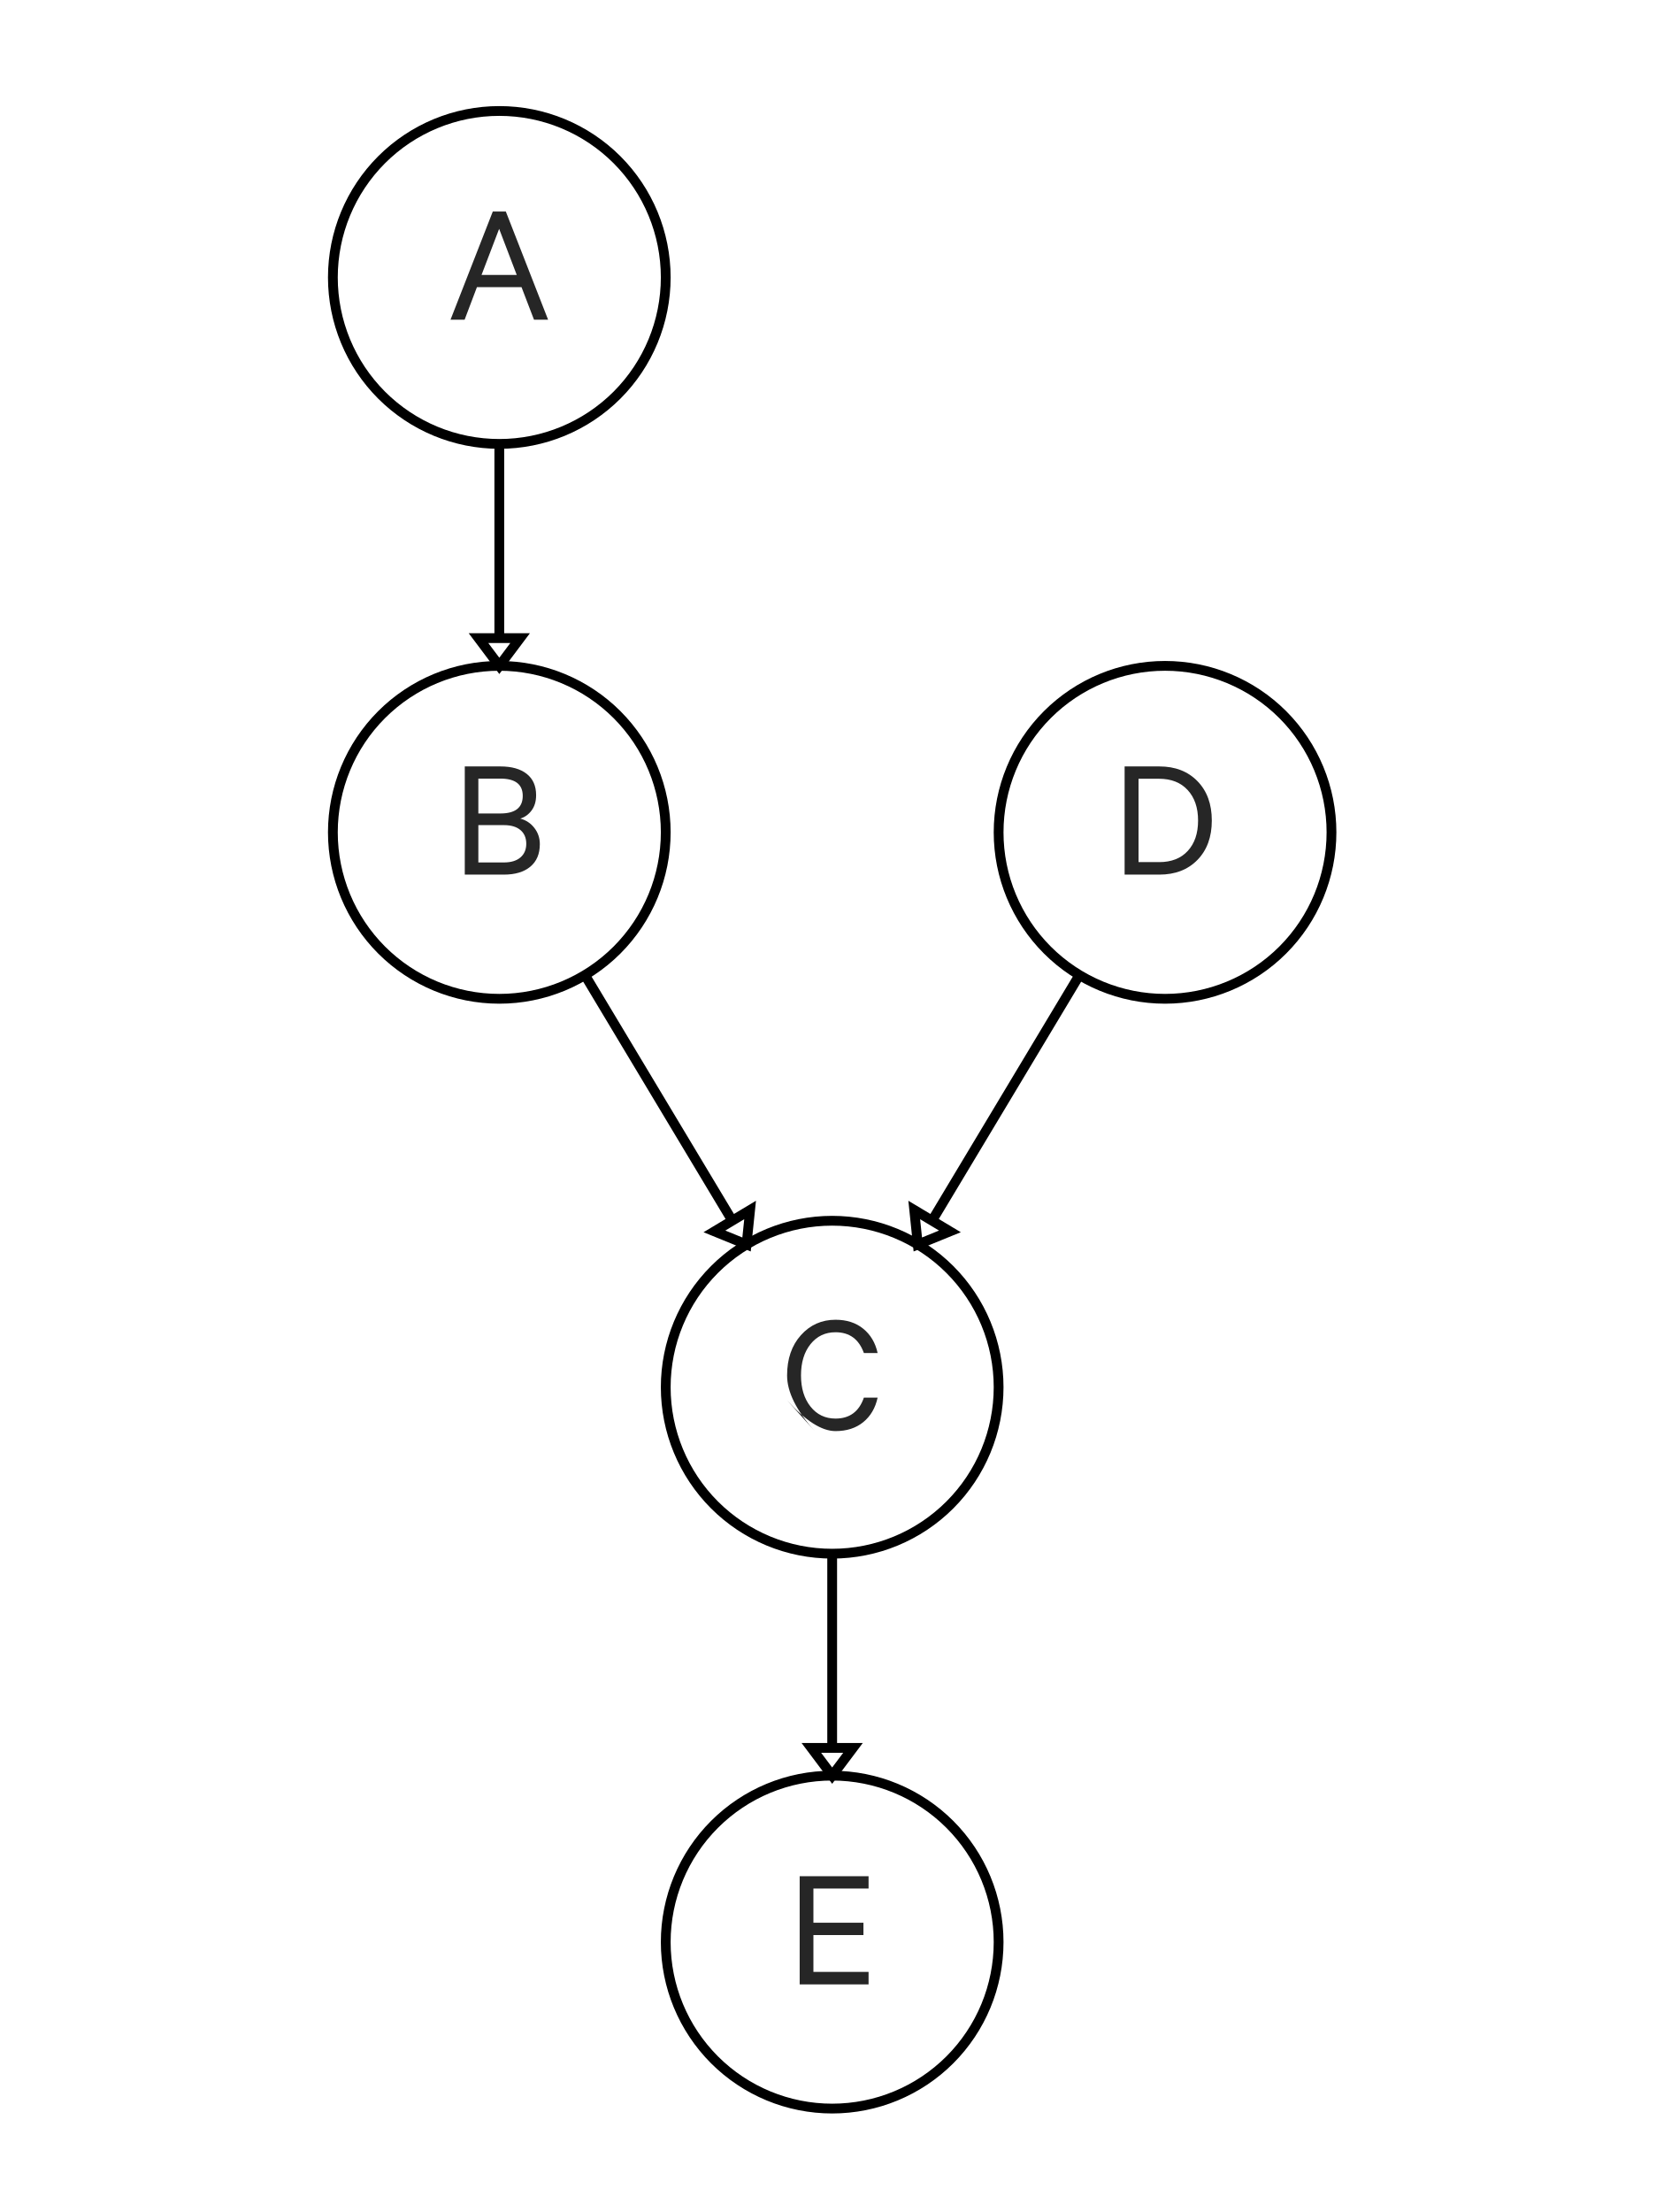
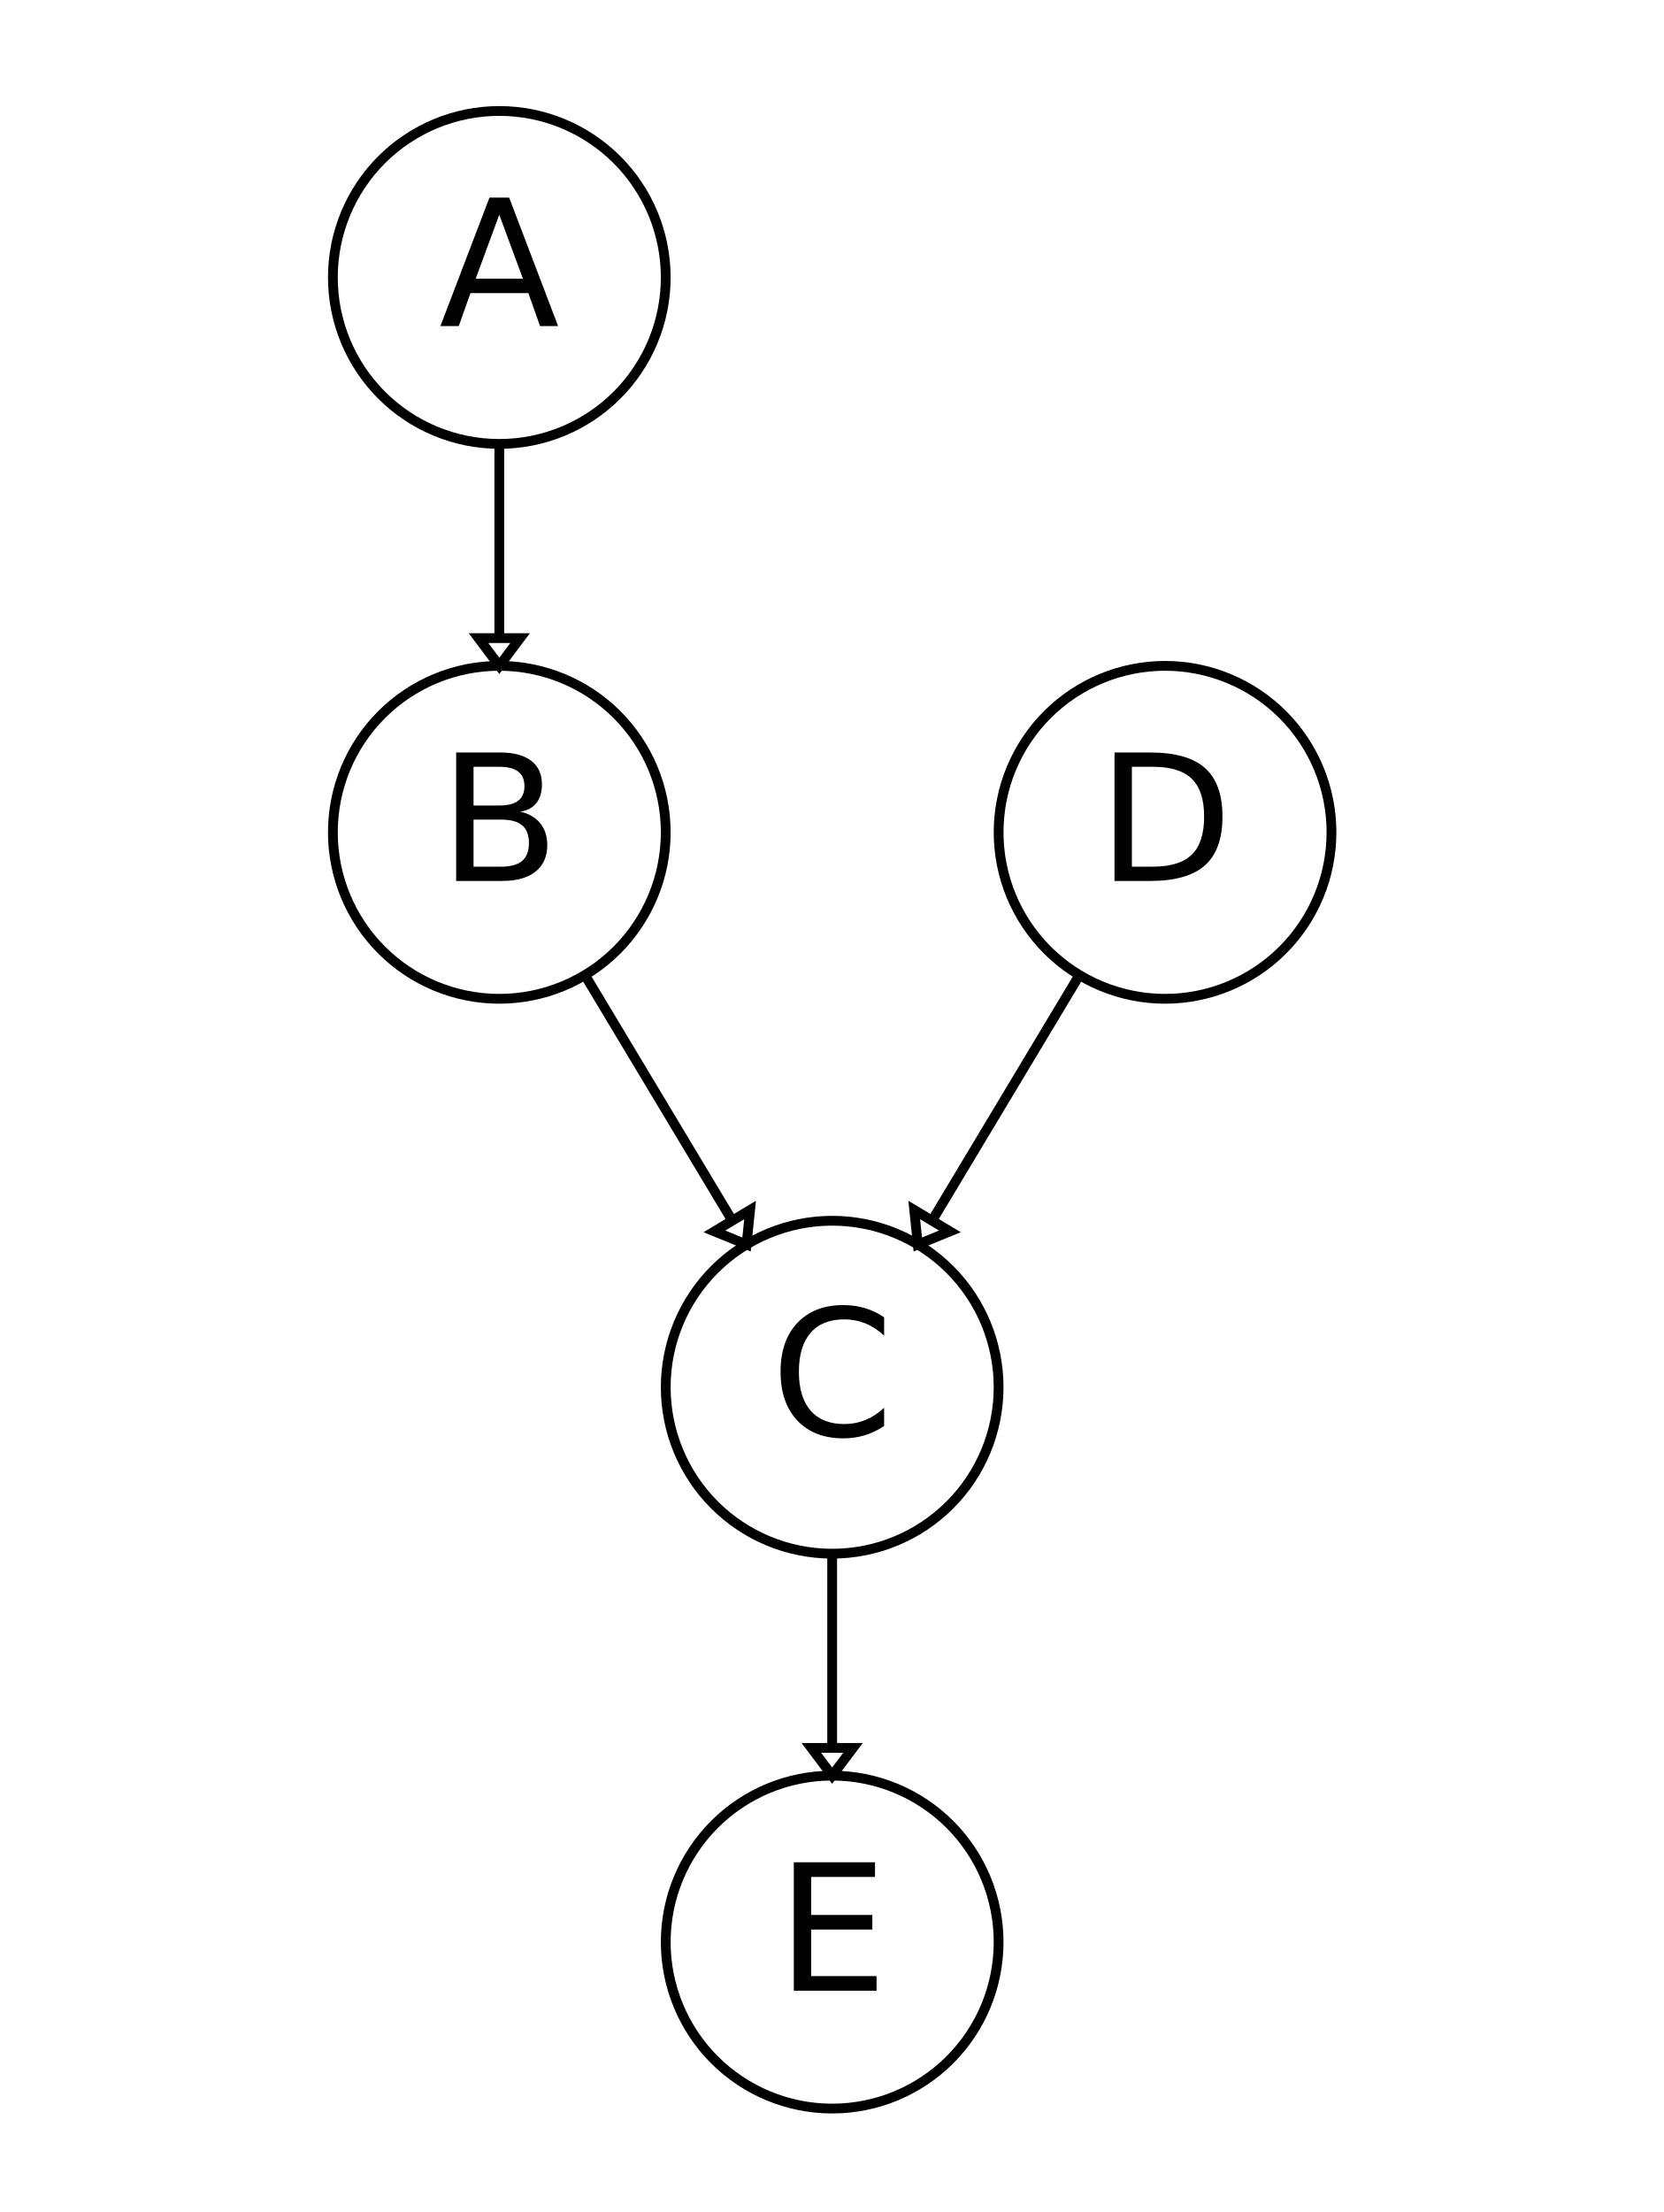
<svg xmlns="http://www.w3.org/2000/svg" xmlns:xlink="http://www.w3.org/1999/xlink" height="226pt" version="1.1" viewBox="0 0 170 226" width="170pt">
  <defs>
-     <clipPath id="pf698667f04">
+     <clipPath id="p1d002615cf">
      <rect height="226.772" width="170.079" x="0.0" y="0.0" />
    </clipPath>
  </defs>
  <defs>
    <style type="text/css">
*{stroke-linecap:butt;stroke-linejoin:round;stroke-miterlimit:100000;}
  </style>
  </defs>
  <g id="figure_1">
    <g id="patch_1">
      <path d="M 0 226.772  L 170.079 226.772  L 170.079 0  L 0 0  z " style="fill:#ffffff;" />
    </g>
    <g id="axes_1">
+       <g id="patch_2">
+         <path clip-path="url(#p1d002615cf)" d="M 51.024 68.031  L 48.898 65.197  L 51.024 65.197  L 51.024 45.354  L 51.024 45.354  L 51.024 65.197  L 53.15 65.197  L 51.024 68.031  z " style="fill:none;stroke:#000000;stroke-linejoin:miter;" />
+       </g>
+       <g id="patch_3">
+         <path clip-path="url(#p1d002615cf)" d="M 76.289 127.148  L 73.007 125.811  L 74.83 124.717  L 59.774 99.624  L 59.774 99.624  L 74.83 124.717  L 76.653 123.624  L 76.289 127.148  z " style="fill:none;stroke:#000000;stroke-linejoin:miter;" />
+       </g>
+       <g id="patch_4">
+         <path clip-path="url(#p1d002615cf)" d="M 93.79 127.148  L 93.425 123.624  L 95.248 124.717  L 110.305 99.624  L 110.305 99.624  L 95.248 124.717  L 97.071 125.811  L 93.79 127.148  z " style="fill:none;stroke:#000000;stroke-linejoin:miter;" />
+       </g>
+       <g id="patch_5">
+         <path clip-path="url(#p1d002615cf)" d="M 85.039 181.417  L 82.913 178.583  L 85.039 178.583  L 85.039 158.74  L 85.039 158.74  L 85.039 178.583  L 87.165 178.583  L 85.039 181.417  z " style="fill:none;stroke:#000000;stroke-linejoin:miter;" />
+       </g>
+       <g id="patch_6">
+         <path clip-path="url(#p1d002615cf)" d="M 51.024 45.354  C 55.534 45.354 59.861 43.562 63.05 40.373  C 66.239 37.183 68.031 32.857 68.031 28.346  C 68.031 23.836 66.239 19.51 63.05 16.32  C 59.861 13.131 55.534 11.339 51.024 11.339  C 46.513 11.339 42.187 13.131 38.997 16.32  C 35.808 19.51 34.016 23.836 34.016 28.346  C 34.016 32.857 35.808 37.183 38.997 40.373  C 42.187 43.562 46.513 45.354 51.024 45.354  L 51.024 45.354  z " style="fill:none;stroke:#000000;stroke-linejoin:miter;" />
+       </g>
+       <g id="patch_7">
+         <path clip-path="url(#p1d002615cf)" d="M 85.039 158.74  C 89.55 158.74 93.876 156.948 97.066 153.759  C 100.255 150.569 102.047 146.243 102.047 141.732  C 102.047 137.222 100.255 132.895 97.066 129.706  C 93.876 126.516 89.55 124.724 85.039 124.724  C 80.529 124.724 76.202 126.516 73.013 129.706  C 69.824 132.895 68.031 137.222 68.031 141.732  C 68.031 146.243 69.824 150.569 73.013 153.759  C 76.202 156.948 80.529 158.74 85.039 158.74  L 85.039 158.74  z " style="fill:none;stroke:#000000;stroke-linejoin:miter;" />
+       </g>
+       <g id="patch_8">
+         <path clip-path="url(#p1d002615cf)" d="M 51.024 102.047  C 55.534 102.047 59.861 100.255 63.05 97.066  C 66.239 93.876 68.031 89.55 68.031 85.039  C 68.031 80.529 66.239 76.202 63.05 73.013  C 59.861 69.824 55.534 68.031 51.024 68.031  C 46.513 68.031 42.187 69.824 38.997 73.013  C 35.808 76.202 34.016 80.529 34.016 85.039  C 34.016 89.55 35.808 93.876 38.997 97.066  C 42.187 100.255 46.513 102.047 51.024 102.047  L 51.024 102.047  z " style="fill:none;stroke:#000000;stroke-linejoin:miter;" />
+       </g>
+       <g id="patch_9">
+         <path clip-path="url(#p1d002615cf)" d="M 85.039 215.433  C 89.55 215.433 93.876 213.641 97.066 210.452  C 100.255 207.262 102.047 202.936 102.047 198.425  C 102.047 193.915 100.255 189.588 97.066 186.399  C 93.876 183.209 89.55 181.417 85.039 181.417  C 80.529 181.417 76.202 183.209 73.013 186.399  C 69.824 189.588 68.031 193.915 68.031 198.425  C 68.031 202.936 69.824 207.262 73.013 210.452  C 76.202 213.641 80.529 215.433 85.039 215.433  L 85.039 215.433  z " style="fill:none;stroke:#000000;stroke-linejoin:miter;" />
+       </g>
+       <g id="patch_10">
+         <path clip-path="url(#p1d002615cf)" d="M 119.055 102.047  C 123.566 102.047 127.892 100.255 131.082 97.066  C 134.271 93.876 136.063 89.55 136.063 85.039  C 136.063 80.529 134.271 76.202 131.082 73.013  C 127.892 69.824 123.566 68.031 119.055 68.031  C 114.545 68.031 110.218 69.824 107.029 73.013  C 103.839 76.202 102.047 80.529 102.047 85.039  C 102.047 89.55 103.839 93.876 107.029 97.066  C 110.218 100.255 114.545 102.047 119.055 102.047  L 119.055 102.047  z " style="fill:none;stroke:#000000;stroke-linejoin:miter;" />
+       </g>
      <g id="matplotlib.axis_1" />
      <g id="matplotlib.axis_2" />
-       <g id="patch_2">
-         <path clip-path="url(#pf698667f04)" d="M 51.024 68.031  L 48.898 65.197  L 51.024 65.197  L 51.024 45.354  L 51.024 45.354  L 51.024 65.197  L 53.15 65.197  L 51.024 68.031  z " style="fill:none;stroke:#000000;stroke-linejoin:miter;" />
-       </g>
-       <g id="patch_3">
-         <path clip-path="url(#pf698667f04)" d="M 76.289 127.148  L 73.007 125.811  L 74.83 124.717  L 59.774 99.624  L 59.774 99.624  L 74.83 124.717  L 76.653 123.624  L 76.289 127.148  z " style="fill:none;stroke:#000000;stroke-linejoin:miter;" />
-       </g>
-       <g id="patch_4">
-         <path clip-path="url(#pf698667f04)" d="M 93.79 127.148  L 93.425 123.624  L 95.248 124.717  L 110.305 99.624  L 110.305 99.624  L 95.248 124.717  L 97.071 125.811  L 93.79 127.148  z " style="fill:none;stroke:#000000;stroke-linejoin:miter;" />
-       </g>
-       <g id="patch_5">
-         <path clip-path="url(#pf698667f04)" d="M 85.039 181.417  L 82.913 178.583  L 85.039 178.583  L 85.039 158.74  L 85.039 158.74  L 85.039 178.583  L 87.165 178.583  L 85.039 181.417  z " style="fill:none;stroke:#000000;stroke-linejoin:miter;" />
-       </g>
-       <g id="patch_6">
-         <path clip-path="url(#pf698667f04)" d="M 51.024 45.354  C 55.534 45.354 59.861 43.562 63.05 40.373  C 66.239 37.183 68.031 32.857 68.031 28.346  C 68.031 23.836 66.239 19.51 63.05 16.32  C 59.861 13.131 55.534 11.339 51.024 11.339  C 46.513 11.339 42.187 13.131 38.997 16.32  C 35.808 19.51 34.016 23.836 34.016 28.346  C 34.016 32.857 35.808 37.183 38.997 40.373  C 42.187 43.562 46.513 45.354 51.024 45.354  L 51.024 45.354  z " style="fill:none;stroke:#000000;stroke-linejoin:miter;" />
-       </g>
-       <g id="patch_7">
-         <path clip-path="url(#pf698667f04)" d="M 51.024 102.047  C 55.534 102.047 59.861 100.255 63.05 97.066  C 66.239 93.876 68.031 89.55 68.031 85.039  C 68.031 80.529 66.239 76.202 63.05 73.013  C 59.861 69.824 55.534 68.031 51.024 68.031  C 46.513 68.031 42.187 69.824 38.997 73.013  C 35.808 76.202 34.016 80.529 34.016 85.039  C 34.016 89.55 35.808 93.876 38.997 97.066  C 42.187 100.255 46.513 102.047 51.024 102.047  L 51.024 102.047  z " style="fill:none;stroke:#000000;stroke-linejoin:miter;" />
-       </g>
-       <g id="patch_8">
-         <path clip-path="url(#pf698667f04)" d="M 85.039 215.433  C 89.55 215.433 93.876 213.641 97.066 210.452  C 100.255 207.262 102.047 202.936 102.047 198.425  C 102.047 193.915 100.255 189.588 97.066 186.399  C 93.876 183.209 89.55 181.417 85.039 181.417  C 80.529 181.417 76.202 183.209 73.013 186.399  C 69.824 189.588 68.031 193.915 68.031 198.425  C 68.031 202.936 69.824 207.262 73.013 210.452  C 76.202 213.641 80.529 215.433 85.039 215.433  L 85.039 215.433  z " style="fill:none;stroke:#000000;stroke-linejoin:miter;" />
-       </g>
-       <g id="patch_9">
-         <path clip-path="url(#pf698667f04)" d="M 119.055 102.047  C 123.566 102.047 127.892 100.255 131.082 97.066  C 134.271 93.876 136.063 89.55 136.063 85.039  C 136.063 80.529 134.271 76.202 131.082 73.013  C 127.892 69.824 123.566 68.031 119.055 68.031  C 114.545 68.031 110.218 69.824 107.029 73.013  C 103.839 76.202 102.047 80.529 102.047 85.039  C 102.047 89.55 103.839 93.876 107.029 97.066  C 110.218 100.255 114.545 102.047 119.055 102.047  L 119.055 102.047  z " style="fill:none;stroke:#000000;stroke-linejoin:miter;" />
-       </g>
-       <g id="patch_10">
-         <path clip-path="url(#pf698667f04)" d="M 85.039 158.74  C 89.55 158.74 93.876 156.948 97.066 153.759  C 100.255 150.569 102.047 146.243 102.047 141.732  C 102.047 137.222 100.255 132.895 97.066 129.706  C 93.876 126.516 89.55 124.724 85.039 124.724  C 80.529 124.724 76.202 126.516 73.013 129.706  C 69.824 132.895 68.031 137.222 68.031 141.732  C 68.031 146.243 69.824 150.569 73.013 153.759  C 76.202 156.948 80.529 158.74 85.039 158.74  L 85.039 158.74  z " style="fill:none;stroke:#000000;stroke-linejoin:miter;" />
-       </g>
      <g id="text_1">
        <defs>
-           <path d="M 26.094 61.406  L 33.5 61.406  L 57.5 0  L 49.5 0  L 42.406 18.5  L 17.094 18.5  L 10.094 0  L 2.094 0  z M 29.703 51.594  L 19.703 25.406  L 39.703 25.406  z " id="CalibreRegular-41" />
+           <path d="M 34.188 63.188  L 20.797 26.906  L 47.609 26.906  z M 28.609 72.906  L 39.797 72.906  L 67.578 0  L 57.328 0  L 50.688 18.703  L 17.828 18.703  L 11.188 0  L 0.781 0  z " id="BitstreamVeraSans-Roman-41" />
        </defs>
-         <g style="fill:#262626;" transform="translate(45.66018 32.66646)scale(0.18 -0.18)">
-           <use xlink:href="#CalibreRegular-41" />
+         <g transform="translate(44.86706 33.31333)scale(0.18 -0.18)">
+           <use xlink:href="#BitstreamVeraSans-Roman-41" />
        </g>
      </g>
      <g id="text_2">
        <defs>
-           <path d="M 38.797 31.797  Q 43.703 30.5 46.797 26.5  Q 49.906 22.5 49.906 17.297  Q 49.906 9 44.5 4.5  Q 39.094 0 29.5 0  L 7.297 0  L 7.297 61.406  L 27.5 61.406  Q 37.094 61.406 42.438 57.203  Q 47.797 53 47.797 45.094  Q 47.797 39.906 45.25 36.453  Q 42.703 33 38.797 31.797  M 15 34.703  L 27.5 34.703  Q 40.203 34.703 40.203 44.703  Q 40.203 54.5 27.5 54.5  L 15 54.5  z M 15 28.094  L 15 6.906  L 29.5 6.906  Q 35.594 6.906 38.891 9.75  Q 42.203 12.594 42.203 17.5  Q 42.203 22.5 38.891 25.297  Q 35.594 28.094 29.5 28.094  z " id="CalibreRegular-42" />
+           <path d="M 64.406 67.281  L 64.406 56.891  Q 59.422 61.531 53.781 63.812  Q 48.141 66.109 41.797 66.109  Q 29.297 66.109 22.656 58.469  Q 16.016 50.828 16.016 36.375  Q 16.016 21.969 22.656 14.328  Q 29.297 6.688 41.797 6.688  Q 48.141 6.688 53.781 8.984  Q 59.422 11.281 64.406 15.922  L 64.406 5.609  Q 59.234 2.094 53.438 0.328  Q 47.656 -1.422 41.219 -1.422  Q 24.656 -1.422 15.125 8.703  Q 5.609 18.844 5.609 36.375  Q 5.609 53.953 15.125 64.078  Q 24.656 74.219 41.219 74.219  Q 47.75 74.219 53.531 72.484  Q 59.328 70.75 64.406 67.281  " id="BitstreamVeraSans-Roman-43" />
        </defs>
-         <g style="fill:#262626;" transform="translate(46.1819 89.35937)scale(0.18 -0.18)">
-           <use xlink:href="#CalibreRegular-42" />
+         <g transform="translate(78.75484 146.6992)scale(0.18 -0.18)">
+           <use xlink:href="#BitstreamVeraSans-Roman-43" />
        </g>
      </g>
      <g id="text_3">
        <defs>
-           <path d="M 7.297 61.406  L 46.406 61.406  L 46.406 54.406  L 15.094 54.406  L 15.094 35  L 43.5 35  L 43.5 28  L 15.094 28  L 15.094 7.094  L 46.406 7.094  L 46.406 0  L 7.297 0  z " id="CalibreRegular-45" />
+           <path d="M 19.672 34.812  L 19.672 8.109  L 35.5 8.109  Q 43.453 8.109 47.281 11.406  Q 51.125 14.703 51.125 21.484  Q 51.125 28.328 47.281 31.562  Q 43.453 34.812 35.5 34.812  z M 19.672 64.797  L 19.672 42.828  L 34.281 42.828  Q 41.5 42.828 45.031 45.531  Q 48.578 48.25 48.578 53.812  Q 48.578 59.328 45.031 62.062  Q 41.5 64.797 34.281 64.797  z M 9.812 72.906  L 35.016 72.906  Q 46.297 72.906 52.391 68.219  Q 58.5 63.531 58.5 54.891  Q 58.5 48.188 55.375 44.234  Q 52.25 40.281 46.188 39.312  Q 53.469 37.75 57.5 32.781  Q 61.531 27.828 61.531 20.406  Q 61.531 10.641 54.891 5.312  Q 48.25 0 35.984 0  L 9.812 0  z " id="BitstreamVeraSans-Roman-42" />
        </defs>
-         <g style="fill:#262626;" transform="translate(80.40437 202.7452)scale(0.18 -0.18)">
-           <use xlink:href="#CalibreRegular-45" />
+         <g transform="translate(44.84878 90.00625)scale(0.18 -0.18)">
+           <use xlink:href="#BitstreamVeraSans-Roman-42" />
        </g>
      </g>
      <g id="text_4">
        <defs>
-           <path d="M 15.203 7.094  L 26.906 7.094  Q 37.297 7.094 43.141 13.438  Q 49 19.797 49 30.688  Q 49 41.594 43.094 48  Q 37.203 54.406 26.906 54.406  L 15.203 54.406  z M 7.297 0  L 7.297 61.406  L 27 61.406  Q 40.5 61.406 48.641 53.047  Q 56.797 44.703 56.797 30.703  Q 56.797 16.703 48.641 8.344  Q 40.5 0 27 0  z " id="CalibreRegular-44" />
+           <path d="M 9.812 72.906  L 55.906 72.906  L 55.906 64.594  L 19.672 64.594  L 19.672 43.016  L 54.391 43.016  L 54.391 34.719  L 19.672 34.719  L 19.672 8.297  L 56.781 8.297  L 56.781 0  L 9.812 0  z " id="BitstreamVeraSans-Roman-45" />
        </defs>
-         <g style="fill:#262626;" transform="translate(113.6101 89.35937)scale(0.18 -0.18)">
-           <use xlink:href="#CalibreRegular-44" />
+         <g transform="translate(79.3525 203.3921)scale(0.18 -0.18)">
+           <use xlink:href="#BitstreamVeraSans-Roman-45" />
        </g>
      </g>
      <g id="text_5">
        <defs>
-           <path d="M 19.406 -0.906  Q 3.703 16.594 3.703 30.688  Q 3.703 44.797 11.547 53.547  Q 19.406 62.297 31.203 62.297  Q 40.703 62.297 46.953 57.188  Q 53.203 52.094 55.094 43.406  L 47.297 43.406  Q 43.094 55.203 31.203 55.203  Q 22.406 55.203 17 48.453  Q 11.594 41.703 11.594 30.703  Q 11.594 19.797 17 13  Q 22.406 6.203 31.203 6.203  Q 43.203 6.203 47.297 18.094  L 55.094 18.094  Q 53.203 9.297 46.953 4.188  Q 40.703 -0.906 31.203 -0.906  Q 19.406 -0.906 3.703 16.594  " id="CalibreRegular-43" />
+           <path d="M 19.672 64.797  L 19.672 8.109  L 31.594 8.109  Q 46.688 8.109 53.688 14.938  Q 60.688 21.781 60.688 36.531  Q 60.688 51.172 53.688 57.984  Q 46.688 64.797 31.594 64.797  z M 9.812 72.906  L 30.078 72.906  Q 51.266 72.906 61.172 64.094  Q 71.094 55.281 71.094 36.531  Q 71.094 17.672 61.125 8.828  Q 51.172 0 30.078 0  L 9.812 0  z " id="BitstreamVeraSans-Roman-44" />
        </defs>
-         <g style="fill:#262626;" transform="translate(79.76593 146.0523)scale(0.18 -0.18)">
-           <use xlink:href="#CalibreRegular-43" />
+         <g transform="translate(112.1251 90.00625)scale(0.18 -0.18)">
+           <use xlink:href="#BitstreamVeraSans-Roman-44" />
        </g>
      </g>
    </g>
  </g>
</svg>
